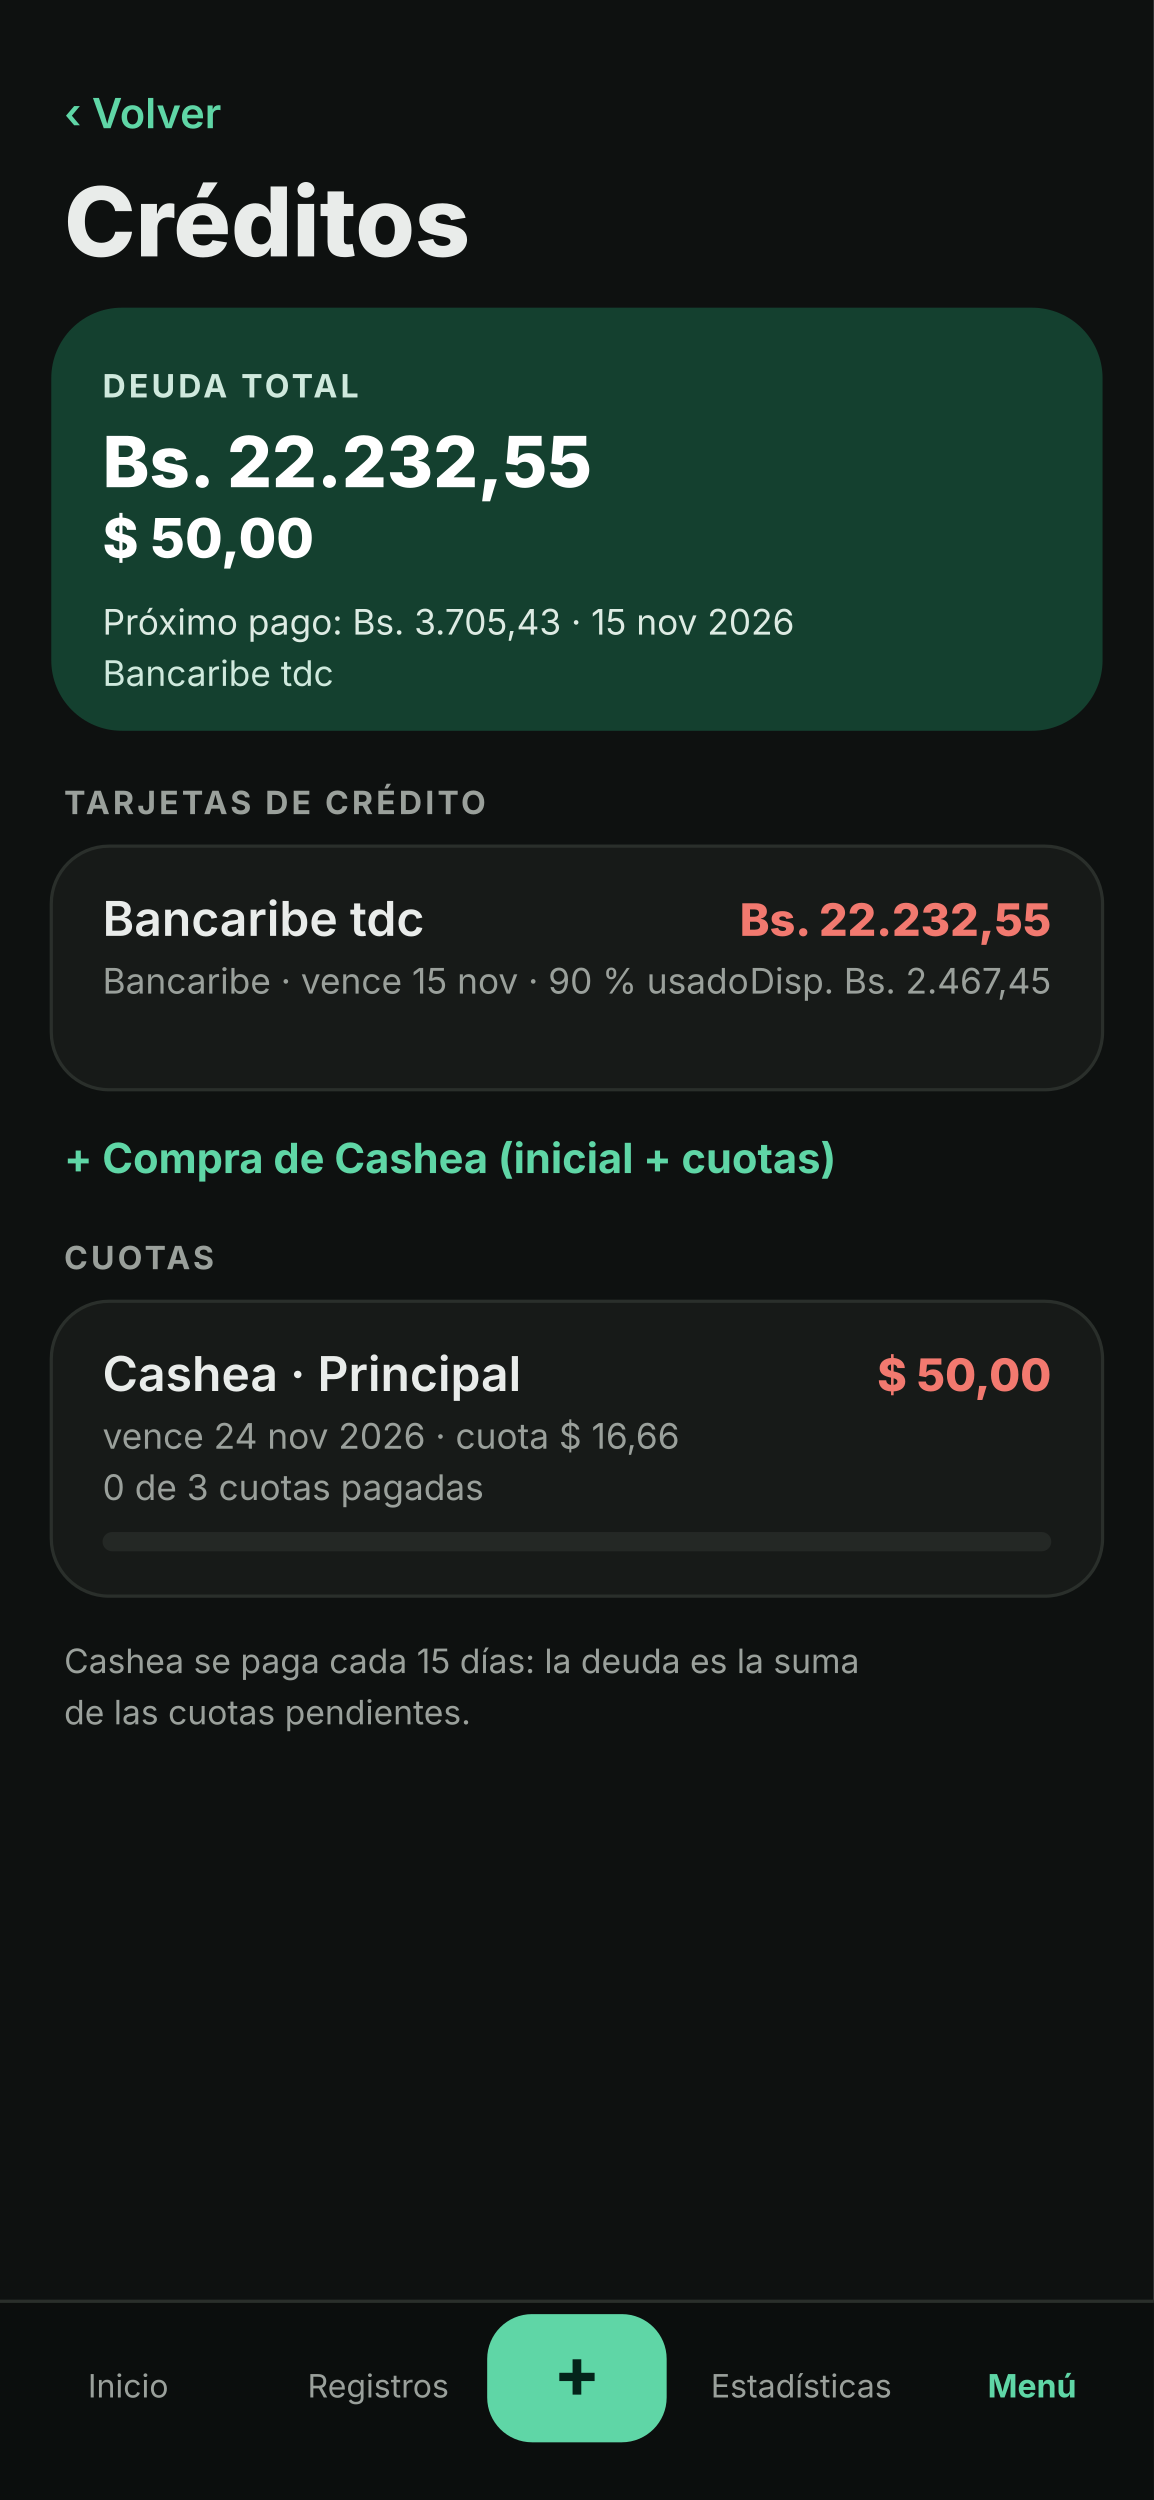
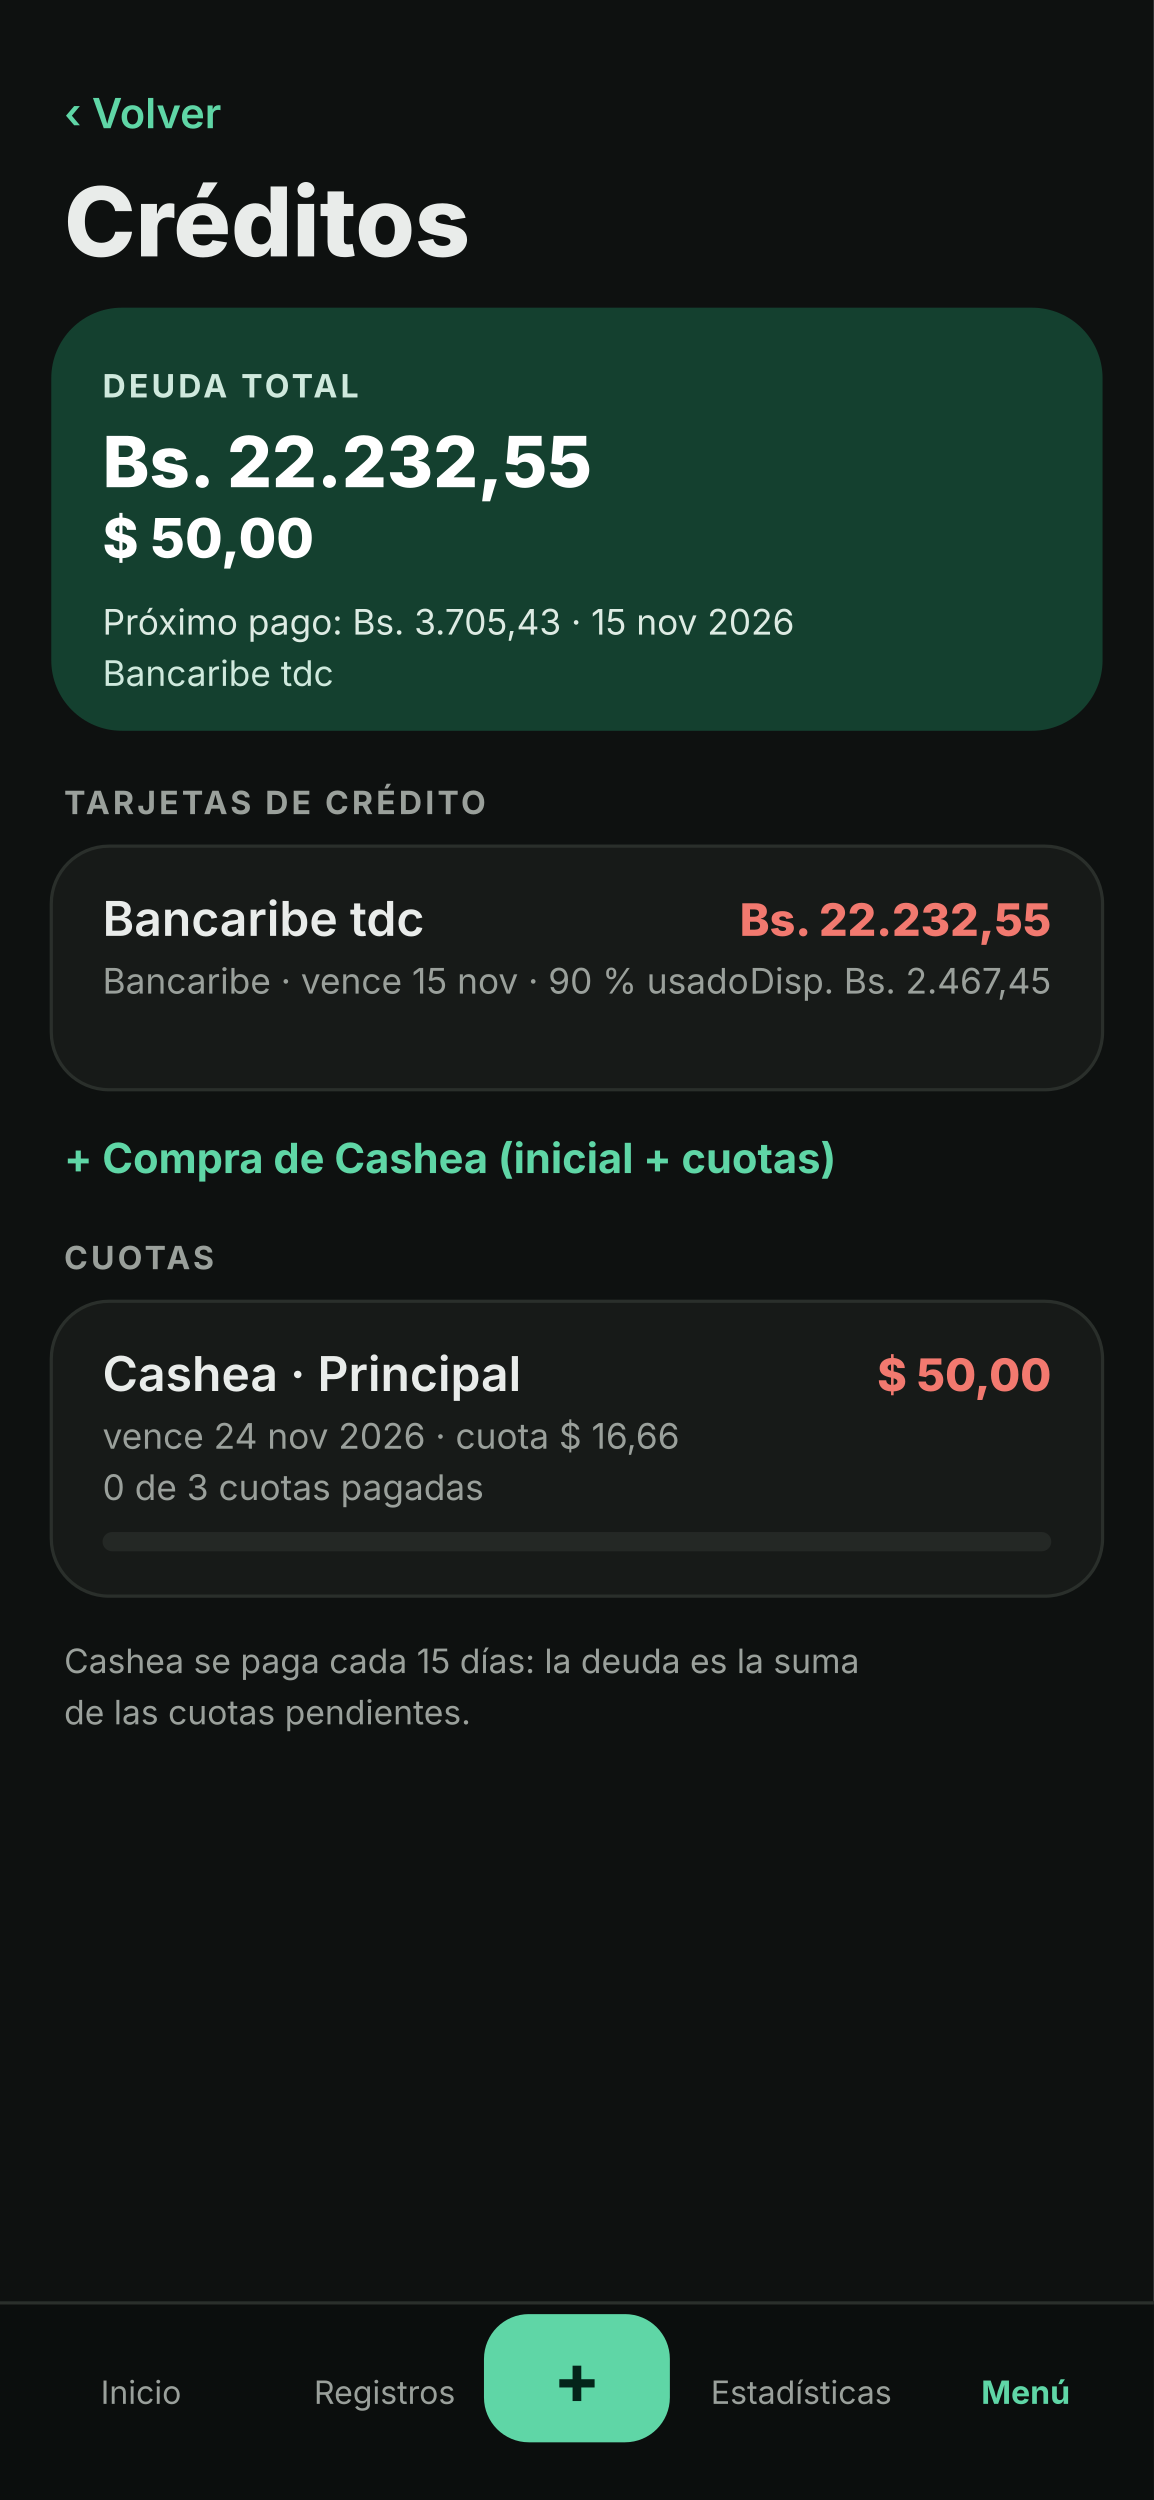
<svg xmlns="http://www.w3.org/2000/svg" width="360" height="780" viewBox="0 0 360 780">
-   <rect width="360" height="780" fill="#0E1110" />
-   <text x="20" y="40" font-family="Inter, 'Segoe UI', Roboto, system-ui, sans-serif" font-size="13" fill="#5FD6A6" font-weight="600" text-anchor="start">‹ Volver</text>
-   <text x="20" y="80" font-family="Inter, 'Segoe UI', Roboto, system-ui, sans-serif" font-size="30" fill="#E9ECEA" font-weight="800" text-anchor="start">Créditos</text>
-   <rect x="16" y="96" width="328" height="132" rx="22" fill="#14402F" />
-   <text x="32" y="124" font-family="Inter, 'Segoe UI', Roboto, system-ui, sans-serif" font-size="10" fill="#CFE9DD" font-weight="700" text-anchor="start" letter-spacing="1">DEUDA TOTAL</text>
-   <text x="32" y="152" font-family="Inter, 'Segoe UI', Roboto, system-ui, sans-serif" font-size="22" fill="#FFFFFF" font-weight="800" text-anchor="start">Bs. 22.232,55</text>
-   <text x="32" y="174" font-family="Inter, 'Segoe UI', Roboto, system-ui, sans-serif" font-size="17" fill="#FFFFFF" font-weight="800" text-anchor="start">$ 50,00</text>
-   <text x="32" y="198" font-family="Inter, 'Segoe UI', Roboto, system-ui, sans-serif" font-size="11" fill="#DDEBE3" font-weight="400" text-anchor="start">Próximo pago: Bs. 3.705,43 · 15 nov 2026</text>
-   <text x="32" y="214" font-family="Inter, 'Segoe UI', Roboto, system-ui, sans-serif" font-size="11" fill="#CFE9DD" font-weight="400" text-anchor="start">Bancaribe tdc</text>
-   <text x="20" y="254" font-family="Inter, 'Segoe UI', Roboto, system-ui, sans-serif" font-size="10" fill="#9AA09B" font-weight="700" text-anchor="start" letter-spacing="1">TARJETAS DE CRÉDITO</text>
-   <rect x="16" y="264" width="328" height="76" rx="18" fill="#171A18" stroke="#2A2F2B" stroke-width="1" />
-   <text x="32" y="292" font-family="Inter, 'Segoe UI', Roboto, system-ui, sans-serif" font-size="15" fill="#E9ECEA" font-weight="600" text-anchor="start">Bancaribe tdc</text>
-   <text x="32" y="310" font-family="Inter, 'Segoe UI', Roboto, system-ui, sans-serif" font-size="11" fill="#9AA09B" font-weight="400" text-anchor="start">Bancaribe · vence 15 nov · 90 % usado</text>
-   <text x="328" y="292" font-family="Inter, 'Segoe UI', Roboto, system-ui, sans-serif" font-size="14" fill="#F2796F" font-weight="800" text-anchor="end">Bs. 22.232,55</text>
-   <text x="328" y="310" font-family="Inter, 'Segoe UI', Roboto, system-ui, sans-serif" font-size="11" fill="#9AA09B" font-weight="400" text-anchor="end">Disp. Bs. 2.467,45</text>
-   <text x="20" y="366" font-family="Inter, 'Segoe UI', Roboto, system-ui, sans-serif" font-size="13" fill="#5FD6A6" font-weight="700" text-anchor="start">+ Compra de Cashea (inicial + cuotas)</text>
-   <text x="20" y="396" font-family="Inter, 'Segoe UI', Roboto, system-ui, sans-serif" font-size="10" fill="#9AA09B" font-weight="700" text-anchor="start" letter-spacing="1">CUOTAS</text>
-   <rect x="16" y="406" width="328" height="92" rx="18" fill="#171A18" stroke="#2A2F2B" stroke-width="1" />
-   <text x="32" y="434" font-family="Inter, 'Segoe UI', Roboto, system-ui, sans-serif" font-size="15" fill="#E9ECEA" font-weight="600" text-anchor="start">Cashea · Principal</text>
-   <text x="32" y="452" font-family="Inter, 'Segoe UI', Roboto, system-ui, sans-serif" font-size="11" fill="#9AA09B" font-weight="400" text-anchor="start">vence 24 nov 2026 · cuota $ 16,66</text>
-   <text x="32" y="468" font-family="Inter, 'Segoe UI', Roboto, system-ui, sans-serif" font-size="11" fill="#9AA09B" font-weight="400" text-anchor="start">0 de 3 cuotas pagadas</text>
-   <text x="328" y="434" font-family="Inter, 'Segoe UI', Roboto, system-ui, sans-serif" font-size="14" fill="#F2796F" font-weight="800" text-anchor="end">$ 50,00</text>
-   <rect x="32" y="478" width="296" height="6" rx="3" fill="#242825" />
-   <text x="20" y="522" font-family="Inter, 'Segoe UI', Roboto, system-ui, sans-serif" font-size="10.5" fill="#9AA09B" font-weight="400" text-anchor="start">Cashea se paga cada 15 días: la deuda es la suma</text>
-   <text x="20" y="538" font-family="Inter, 'Segoe UI', Roboto, system-ui, sans-serif" font-size="10.5" fill="#9AA09B" font-weight="400" text-anchor="start">de las cuotas pendientes.</text>
-   <rect x="0" y="718" width="360" height="62" rx="0" fill="#0B0E0D" />
-   <line x1="0" y1="718" x2="360" y2="718" stroke="#2A2F2B" />
-   <text x="40" y="748" font-family="Inter, 'Segoe UI', Roboto, system-ui, sans-serif" font-size="10" fill="#9AA09B" font-weight="400" text-anchor="middle">Inicio</text>
-   <text x="118" y="748" font-family="Inter, 'Segoe UI', Roboto, system-ui, sans-serif" font-size="10" fill="#9AA09B" font-weight="400" text-anchor="middle">Registros</text>
-   <text x="250" y="748" font-family="Inter, 'Segoe UI', Roboto, system-ui, sans-serif" font-size="10" fill="#9AA09B" font-weight="400" text-anchor="middle">Estadísticas</text>
-   <text x="322" y="748" font-family="Inter, 'Segoe UI', Roboto, system-ui, sans-serif" font-size="10" fill="#5FD6A6" font-weight="700" text-anchor="middle">Menú</text>
-   <rect x="152" y="722" width="56" height="40" rx="14" fill="#5FD6A6" />
-   <text x="180" y="748" font-family="Inter, 'Segoe UI', Roboto, system-ui, sans-serif" font-size="22" fill="#04241A" font-weight="700" text-anchor="middle">+</text>
+   <g id="creditos">
+     <rect width="360" height="780" fill="#0E1110" />
+     <g id="cabecera">
+       <text x="20" y="40" font-family="Inter, 'Segoe UI', Roboto, system-ui, sans-serif" font-size="13" fill="#5FD6A6" font-weight="600" text-anchor="start">‹ Volver</text>
+       <text x="20" y="80" font-family="Inter, 'Segoe UI', Roboto, system-ui, sans-serif" font-size="30" fill="#E9ECEA" font-weight="800" text-anchor="start">Créditos</text>
+     </g>
+     <g id="resumen">
+       <rect x="16" y="96" width="328" height="132" rx="22" fill="#14402F" />
+       <text x="32" y="124" font-family="Inter, 'Segoe UI', Roboto, system-ui, sans-serif" font-size="10" fill="#CFE9DD" font-weight="700" text-anchor="start" letter-spacing="1">DEUDA TOTAL</text>
+       <text x="32" y="152" font-family="Inter, 'Segoe UI', Roboto, system-ui, sans-serif" font-size="22" fill="#FFFFFF" font-weight="800" text-anchor="start">Bs. 22.232,55</text>
+       <text x="32" y="174" font-family="Inter, 'Segoe UI', Roboto, system-ui, sans-serif" font-size="17" fill="#FFFFFF" font-weight="800" text-anchor="start">$ 50,00</text>
+       <text x="32" y="198" font-family="Inter, 'Segoe UI', Roboto, system-ui, sans-serif" font-size="11" fill="#DDEBE3" font-weight="400" text-anchor="start">Próximo pago: Bs. 3.705,43 · 15 nov 2026</text>
+       <text x="32" y="214" font-family="Inter, 'Segoe UI', Roboto, system-ui, sans-serif" font-size="11" fill="#CFE9DD" font-weight="400" text-anchor="start">Bancaribe tdc</text>
+     </g>
+     <g id="titulo-tarjetas">
+       <text x="20" y="254" font-family="Inter, 'Segoe UI', Roboto, system-ui, sans-serif" font-size="10" fill="#9AA09B" font-weight="700" text-anchor="start" letter-spacing="1">TARJETAS DE CRÉDITO</text>
+     </g>
+     <g id="tarjeta-bancaribe">
+       <rect x="16" y="264" width="328" height="76" rx="18" fill="#171A18" stroke="#2A2F2B" stroke-width="1" />
+       <text x="32" y="292" font-family="Inter, 'Segoe UI', Roboto, system-ui, sans-serif" font-size="15" fill="#E9ECEA" font-weight="600" text-anchor="start">Bancaribe tdc</text>
+       <text x="32" y="310" font-family="Inter, 'Segoe UI', Roboto, system-ui, sans-serif" font-size="11" fill="#9AA09B" font-weight="400" text-anchor="start">Bancaribe · vence 15 nov · 90 % usado</text>
+       <text x="328" y="292" font-family="Inter, 'Segoe UI', Roboto, system-ui, sans-serif" font-size="14" fill="#F2796F" font-weight="800" text-anchor="end">Bs. 22.232,55</text>
+       <text x="328" y="310" font-family="Inter, 'Segoe UI', Roboto, system-ui, sans-serif" font-size="11" fill="#9AA09B" font-weight="400" text-anchor="end">Disp. Bs. 2.467,45</text>
+     </g>
+     <g id="accion-cashea">
+       <text x="20" y="366" font-family="Inter, 'Segoe UI', Roboto, system-ui, sans-serif" font-size="13" fill="#5FD6A6" font-weight="700" text-anchor="start">+ Compra de Cashea (inicial + cuotas)</text>
+     </g>
+     <g id="titulo-cuotas">
+       <text x="20" y="396" font-family="Inter, 'Segoe UI', Roboto, system-ui, sans-serif" font-size="10" fill="#9AA09B" font-weight="700" text-anchor="start" letter-spacing="1">CUOTAS</text>
+     </g>
+     <g id="cuota-cashea">
+       <rect x="16" y="406" width="328" height="92" rx="18" fill="#171A18" stroke="#2A2F2B" stroke-width="1" />
+       <text x="32" y="434" font-family="Inter, 'Segoe UI', Roboto, system-ui, sans-serif" font-size="15" fill="#E9ECEA" font-weight="600" text-anchor="start">Cashea · Principal</text>
+       <text x="32" y="452" font-family="Inter, 'Segoe UI', Roboto, system-ui, sans-serif" font-size="11" fill="#9AA09B" font-weight="400" text-anchor="start">vence 24 nov 2026 · cuota $ 16,66</text>
+       <text x="32" y="468" font-family="Inter, 'Segoe UI', Roboto, system-ui, sans-serif" font-size="11" fill="#9AA09B" font-weight="400" text-anchor="start">0 de 3 cuotas pagadas</text>
+       <text x="328" y="434" font-family="Inter, 'Segoe UI', Roboto, system-ui, sans-serif" font-size="14" fill="#F2796F" font-weight="800" text-anchor="end">$ 50,00</text>
+       <rect x="32" y="478" width="296" height="6" rx="3" fill="#242825" />
+     </g>
+     <g id="nota">
+       <text x="20" y="522" font-family="Inter, 'Segoe UI', Roboto, system-ui, sans-serif" font-size="10.5" fill="#9AA09B" font-weight="400" text-anchor="start">Cashea se paga cada 15 días: la deuda es la suma</text>
+       <text x="20" y="538" font-family="Inter, 'Segoe UI', Roboto, system-ui, sans-serif" font-size="10.5" fill="#9AA09B" font-weight="400" text-anchor="start">de las cuotas pendientes.</text>
+     </g>
+     <g id="nav-inferior">
+       <rect x="0" y="718" width="360" height="62" rx="0" fill="#0B0E0D" />
+       <rect x="0" y="718" width="360" height="1" rx="0" fill="#2A2F2B" />
+       <rect x="151" y="722" width="58" height="40" rx="14" fill="#5FD6A6" />
+       <text x="180" y="750" font-family="Inter, 'Segoe UI', Roboto, system-ui, sans-serif" font-size="22" fill="#04241A" font-weight="700" text-anchor="middle">+</text>
+       <text x="44" y="750" font-family="Inter, 'Segoe UI', Roboto, system-ui, sans-serif" font-size="10" fill="#9AA09B" font-weight="400" text-anchor="middle">Inicio</text>
+       <text x="120" y="750" font-family="Inter, 'Segoe UI', Roboto, system-ui, sans-serif" font-size="10" fill="#9AA09B" font-weight="400" text-anchor="middle">Registros</text>
+       <text x="250" y="750" font-family="Inter, 'Segoe UI', Roboto, system-ui, sans-serif" font-size="10" fill="#9AA09B" font-weight="400" text-anchor="middle">Estadísticas</text>
+       <text x="320" y="750" font-family="Inter, 'Segoe UI', Roboto, system-ui, sans-serif" font-size="10" fill="#5FD6A6" font-weight="700" text-anchor="middle">Menú</text>
+     </g>
+   </g>
</svg>
